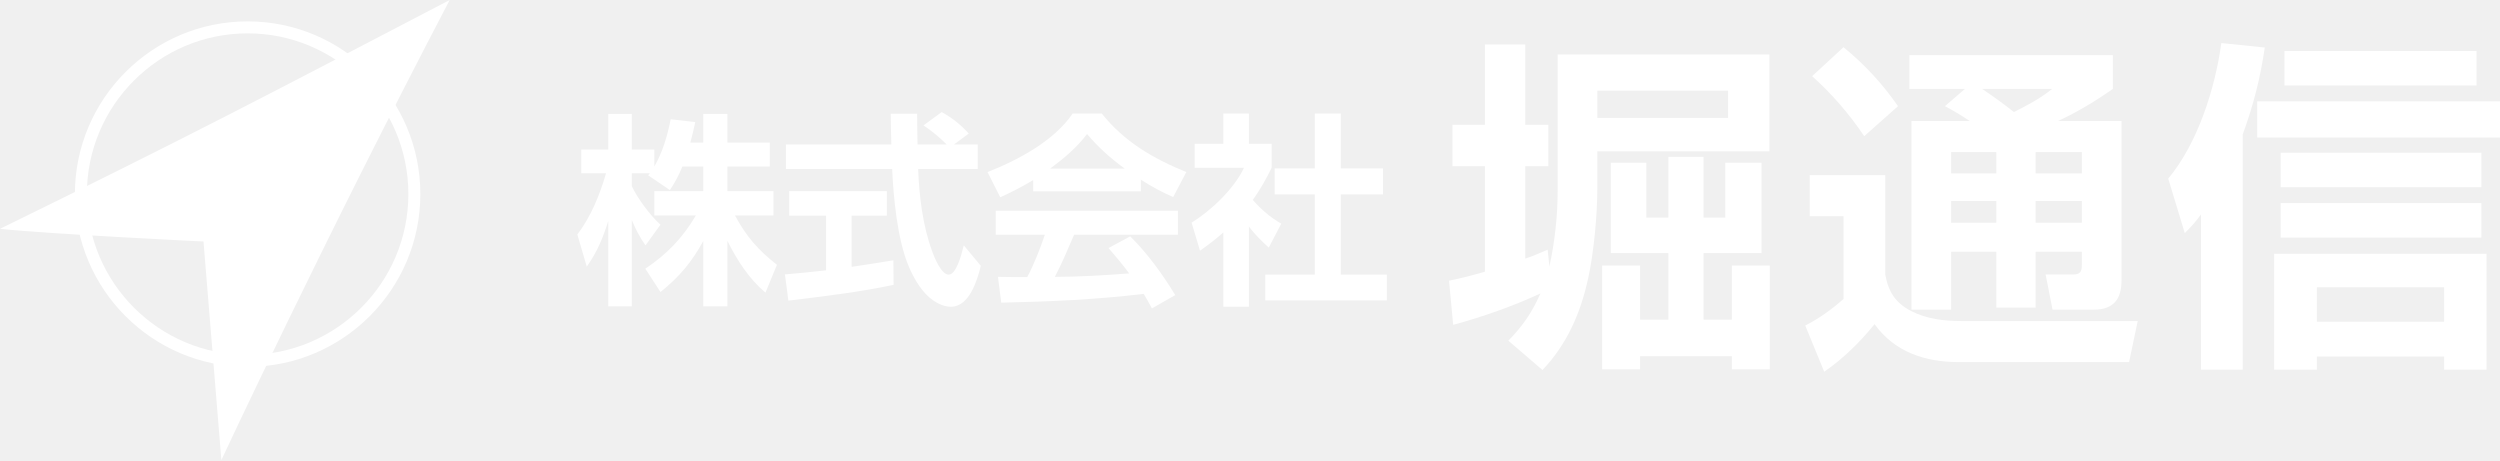
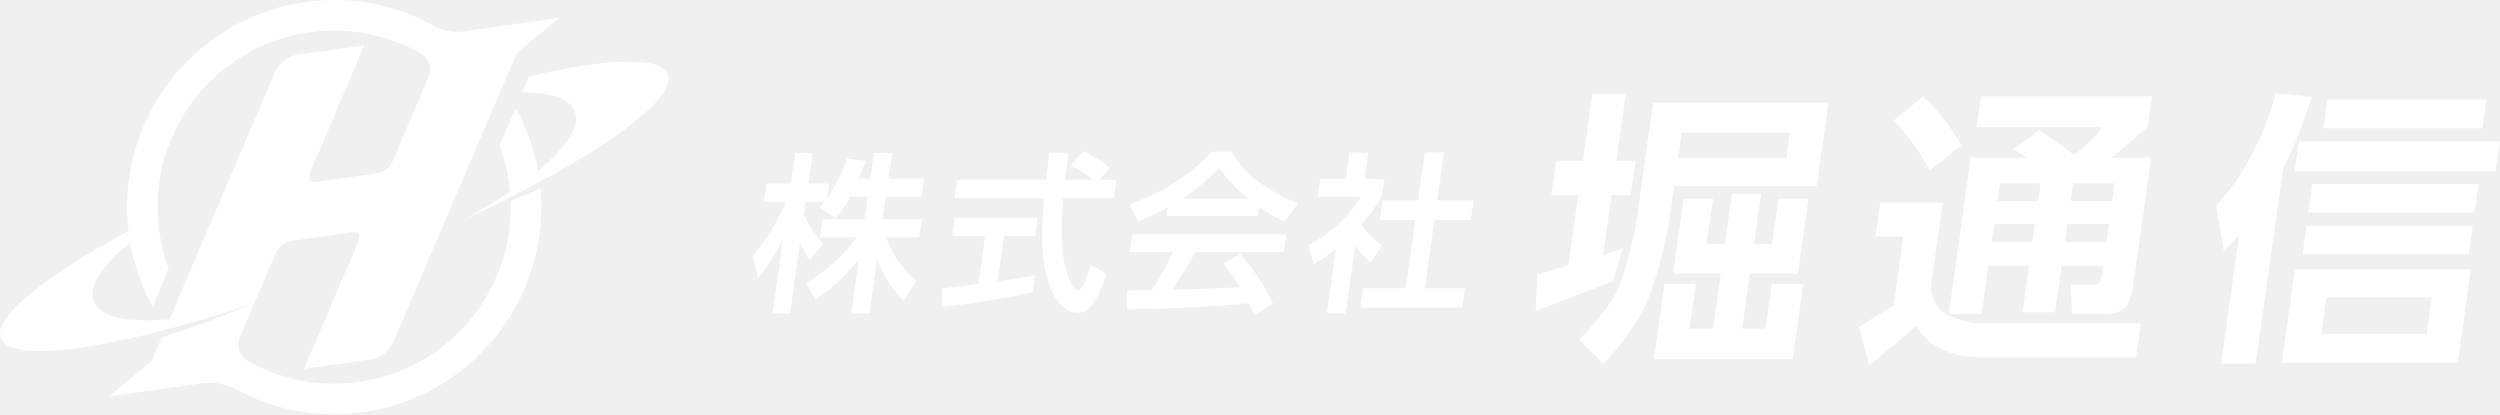
- <svg xmlns="http://www.w3.org/2000/svg" id="_レイヤー_2" viewBox="0 0 271.699 50">
+ <svg xmlns="http://www.w3.org/2000/svg" id="グループ_978" data-name="グループ 978" width="301.785" height="50" viewBox="0 0 301.785 50">
  <defs>
-     <style>.cls-1{fill:#fff;stroke-width:0px;}</style>
+     <clipPath id="clip-path">
+       <rect id="長方形_346" data-name="長方形 346" width="301.785" height="50" fill="none" />
+     </clipPath>
  </defs>
-   <g id="_レイヤー_1-2">
-     <path class="cls-1" d="M72.802,20.658l-2.358-1.602c.067-.067.111-.133.178-.222h-1.958v1.402c.645,1.356,2.002,3.18,3.115,4.182l-1.624,2.247c-.623-.868-1.091-1.78-1.491-2.759v9.388h-2.558v-9.277c-.601,1.891-1.18,3.315-2.336,4.962l-1.024-3.493c1.469-1.936,2.448-4.316,3.115-6.652h-2.692v-2.581h2.937v-3.871h2.558v3.871h2.447v1.847c.912-1.58,1.424-3.359,1.78-5.14l2.669.312c-.155.757-.333,1.49-.533,2.224h1.401v-3.114h2.626v3.114h4.605v2.604h-4.605v2.669h5.005v2.647h-4.182c1.223,2.27,2.513,3.76,4.56,5.362l-1.245,3.026c-1.803-1.513-3.093-3.537-4.138-5.629v7.119h-2.626v-7.096c-1.268,2.313-2.58,3.871-4.649,5.539l-1.647-2.536c2.336-1.558,4.072-3.359,5.495-5.785h-4.516v-2.647h5.317v-2.669h-2.269c-.4.979-.778,1.69-1.357,2.558" />
-     <path class="cls-1" d="M106.259,15.697v2.67h-6.474c.111,2.959.49,6.118,1.513,8.921.222.645,1.001,2.559,1.802,2.559s1.357-2.003,1.646-3.182l1.847,2.225c-.379,1.557-1.246,4.449-3.249,4.449-.867,0-1.735-.489-2.38-1.045-.979-.868-1.757-2.248-2.247-3.449-1.179-2.847-1.624-7.364-1.757-10.478h-11.547v-2.67h11.458c-.022-1.112-.067-2.224-.067-3.337h2.87c0,1.113.022,2.225.044,3.337h3.159c-.667-.689-1.712-1.557-2.514-2.068l1.981-1.447c1.134.623,2.091,1.379,2.936,2.336l-1.602,1.179h2.581ZM89.774,23.44h-4.005v-2.67h10.612v2.67h-3.826v5.561c1.512-.222,3.025-.467,4.538-.712l.022,2.669c-3.781.802-7.63,1.247-11.434,1.714l-.379-2.848c1.491-.133,2.981-.267,4.472-.445v-5.939Z" />
-     <path class="cls-1" d="M122.23,18.322c-1.579-1.157-2.825-2.269-4.093-3.76-1.068,1.446-2.559,2.692-4.005,3.76h8.098ZM108.815,32.893l-.356-2.803c1.068.023,2.136.023,3.182.023.734-1.379,1.423-3.137,1.913-4.605h-5.34v-2.603h19.8v2.603h-11.279c-.667,1.535-1.312,3.092-2.091,4.582,2.514,0,5.539-.177,8.075-.377-.712-.957-1.468-1.869-2.246-2.759l2.358-1.268c1.891,1.869,3.515,4.116,4.894,6.384l-2.536,1.447c-.289-.556-.578-1.046-.89-1.58-5.139.623-10.3.845-15.484.956M108.704,21.436l-1.38-2.736c3.293-1.29,7.231-3.381,9.255-6.363h3.159c2.448,3.071,5.584,4.894,9.189,6.363l-1.424,2.714c-1.291-.556-2.336-1.135-3.516-1.89v1.267h-11.701v-1.224c-1.179.712-2.336,1.313-3.582,1.869" />
-     <path class="cls-1" d="M145.72,12.338v5.963h4.583v2.825h-4.583v8.721h5.006v2.803h-13.215v-2.803h5.384v-8.721h-4.361v-2.825h4.361v-5.963h2.825ZM135.731,33.339h-2.781v-8.076c-.8.712-1.646,1.358-2.536,1.981l-.912-3.048c2.135-1.312,4.627-3.693,5.695-5.962h-5.362v-2.603h3.115v-3.293h2.781v3.293h2.47v2.603c-.601,1.223-1.246,2.38-2.047,3.493.934,1.067,1.868,1.869,3.092,2.58l-1.357,2.603c-.801-.734-1.513-1.424-2.158-2.291v8.72Z" />
-     <path class="cls-1" d="M185.142,17.049v6.597h2.361v-5.96h3.936v9.82h-6.297v7.235h3.074v-5.885h4.123v11.282h-4.123v-1.424h-9.971v1.424h-4.123v-11.282h4.123v5.885h3.074v-7.235h-6.26v-9.82h3.861v5.96h2.399v-6.597h3.823ZM173.597,12.814h14.206v-2.961h-14.206v2.961ZM169.287,20.61V5.917h23.014v10.532h-18.704v3.973c0,2.924-.374,7.047-1.012,9.895-.824,3.749-2.286,7.085-4.947,9.896l-3.711-3.186c1.537-1.574,2.587-3.074,3.486-5.135-2.886,1.349-6.409,2.586-9.483,3.411l-.45-4.798c1.312-.262,2.586-.6,3.899-.975v-11.469h-3.524v-4.498h3.524V4.83h4.385v8.733h2.511v4.498h-2.511v10.045c.824-.262,1.649-.637,2.436-.974l.188,1.836c.599-2.736.899-5.547.899-8.358" />
-     <path class="cls-1" d="M221.231,24.208h5.023v-2.362h-5.023v2.362ZM221.231,18.848h5.023v-2.324h-5.023v2.324ZM218.87,12.176c1.574-.787,2.773-1.424,4.16-2.511h-7.609c1.162.787,2.324,1.611,3.449,2.511M212.048,24.208h4.91v-2.362h-4.91v2.362ZM212.048,18.848h4.91v-2.324h-4.91v2.324ZM207.512,9.665v-3.673h22.115v3.673c-1.874,1.312-3.861,2.511-5.96,3.486h6.897v17.353c0,2.025-.9,3.149-2.999,3.149h-4.498l-.749-3.823h3.036c.749,0,.9-.375.9-1.012v-1.462h-5.023v6.072h-4.273v-6.072h-4.91v6.297h-4.31V13.151h6.334c-.975-.638-1.687-1.088-2.699-1.612l2.174-1.874h-6.035ZM206.276,11.539l-3.674,3.261c-1.611-2.399-3.523-4.61-5.66-6.522l3.411-3.149c2.362,1.95,4.198,3.936,5.923,6.41M204.889,19.035v10.795c.337,1.874,1.087,3.073,2.811,3.973,1.687.862,3.56,1.087,5.435,1.087h19.191l-.938,4.461h-18.516c-3.636,0-6.971-1.088-9.145-4.123-1.574,1.949-3.411,3.748-5.472,5.172l-2.062-5.023c1.499-.75,2.886-1.761,4.16-2.886v-8.996h-3.673v-4.46h8.209Z" />
-     <path class="cls-1" d="M251.796,34.965h13.831v-3.748h-13.831v3.748ZM269.15,9.29h-20.877v-3.748h20.877v3.748ZM269.676,25.82h-21.815v-3.748h21.815v3.748ZM269.676,20.347h-21.815v-3.749h21.815v3.749ZM270.237,40.175h-4.61v-1.424h-13.831v1.424h-4.647v-12.594h23.088v12.594ZM271.699,14.95h-26.387v-3.936h26.387v3.936ZM237.441,25.333l-1.799-5.923c3.223-3.86,5.097-9.82,5.772-14.73l4.722.487c-.487,3.336-1.237,6.26-2.398,9.446v25.562h-4.536v-16.867c-.637.862-1.012,1.275-1.761,2.025" />
-     <path class="cls-1" d="M26.911,3.626c-9.633,0-17.47,7.837-17.47,17.47s7.837,17.469,17.47,17.469,17.47-7.836,17.47-17.469S36.544,3.626,26.911,3.626M26.911,39.868c-10.351,0-18.772-8.421-18.772-18.772S16.56,2.324,26.911,2.324s18.772,8.421,18.772,18.772-8.421,18.772-18.772,18.772" />
-     <path class="cls-1" d="M48.872,0C28.581,10.579,20.972,14.6,0,24.869c5.239.557,22.243,1.393,22.115,1.374l1.943,23.757S35.076,26.354,48.872,0" />
+   <g id="グループ_978-2" data-name="グループ 978" clip-path="url(#clip-path)">
+     <path id="パス_627" data-name="パス 627" d="M582.249,119.374l.308-2.188h-4.319l.434-3.09h-2.189l-.434,3.09h-1.383c.292-.676.555-1.331.8-2l.035-.093-2.249-.33-.023.06a19.576,19.576,0,0,1-2.414,4.778l.252-1.8h-2.5l.521-3.7h-2.108l-.52,3.7h-2.948l-.307,2.188h2.632a23.511,23.511,0,0,1-3.932,6.435l-.027.031.624,2.781.105-.127a23.274,23.274,0,0,0,2.92-4.673l-1.271,9.041h2.107l1.2-8.56a10.9,10.9,0,0,0,1.088,2.039l.061.083,1.658-1.973-.044-.052a14.224,14.224,0,0,1-2.3-3.417l.226-1.608h2.259c-.144.175-.288.331-.439.5l-.2.218,1.961,1.239.06.039.045-.056a14.971,14.971,0,0,0,1.7-2.549h2.09l-.38,2.7h-5.055l-.31,2.209h4.418a20,20,0,0,1-6.055,5.457l-.067.041,1.149,2.028.073-.051a22.192,22.192,0,0,0,5.172-4.867l-.925,6.58h2.189l.926-6.585a13.365,13.365,0,0,0,3.156,5.005l.072.075,1.47-2.4-.049-.045a12.627,12.627,0,0,1-3.58-5.242h4.024l.31-2.209h-4.728l.38-2.7Z" transform="translate(-470.985 -95.638)" fill="#fff" />
+     <path id="パス_628" data-name="パス 628" d="M703.974,164.738h3.992l-.813,5.782c-.483.06-.963.125-1.444.189-.954.128-1.939.261-2.911.355l-.075.007.059,2.252.088-.011c4.062-.494,7.58-1.063,10.752-1.741l.055-.012.294-2.092-.111.021c-1.308.251-2.708.487-4.4.741l.772-5.492H714l.307-2.188H704.281Z" transform="translate(-589.041 -136.254)" fill="#fff" />
+     <path id="パス_629" data-name="パス 629" d="M731.021,114.751l-.067-.054a16.938,16.938,0,0,0-3.038-1.954l-.054-.027-1.563,1.718.091.049a15.53,15.53,0,0,1,2.605,1.69h-3.389c.129-1.054.279-2.125.425-3.162l.013-.092H723.71l-.009.071c-.065.536-.126,1.073-.186,1.61s-.118,1.048-.181,1.573H712.59l-.311,2.209H723.09c-.3,3.071-.544,7.484.727,10.754.366.938,1.425,3.121,3.349,3.121s2.956-3.231,3.394-4.611l.028-.09-1.881-1.155-.027.105a11.364,11.364,0,0,1-.635,1.912c-.312.712-.539,1.1-.845,1.1-.514,0-.909-.916-1.083-1.321-1.127-2.742-.988-6.674-.734-9.814h6.136l.311-2.209h-2.12Z" transform="translate(-597.051 -94.481)" fill="#fff" />
+     <path id="パス_630" data-name="パス 630" d="M841.352,176.967h5.226a35.92,35.92,0,0,1-2.573,4.608c-.95.019-1.934.019-2.886.019h-.081l.009,2.291h.082c2.563-.047,4.789-.114,6.807-.2,3.017-.142,5.494-.316,7.786-.548a13.023,13.023,0,0,1,.617,1.317l.036.084,2.28-1.31-.03-.067a23.448,23.448,0,0,0-3.913-5.914l-.043-.049-2.032,1.145.064.075a20.092,20.092,0,0,1,1.927,2.8c-2.705.136-5.429.236-8.1.3.916-1.4,1.765-2.857,2.588-4.271l.158-.271h10.688l.3-2.146h-18.6Z" transform="translate(-704.98 -146.539)" fill="#fff" />
+     <path id="パス_631" data-name="パス 631" d="M858.774,116.95a10.62,10.62,0,0,1-3.4-3.7l-.023-.045h-2.442l-.024.03a18.176,18.176,0,0,1-4.416,3.727,26.3,26.3,0,0,1-5.3,2.55l-.086.029,1,2.116.071-.029a28.5,28.5,0,0,0,3.492-1.683l-.145,1.034h11.031l.156-1.106a29.271,29.271,0,0,0,2.94,1.752l.06.032,1.705-2.184-.1-.04a22.637,22.637,0,0,1-4.525-2.487m-9.385,1.928a26.752,26.752,0,0,0,4.485-3.683,19.658,19.658,0,0,0,3.487,3.683Z" transform="translate(-706.696 -94.896)" fill="#fff" />
+     <path id="パス_632" data-name="パス 632" d="M983.72,126.974l.071.064,1.346-2.085-.055-.046a12.244,12.244,0,0,1-2.459-2.451,21.15,21.15,0,0,0,2.518-3.421l.306-2.128h-2.4l.449-3.193h-2.271l-.449,3.193h-3.091l-.3,2.167h5.236a16.167,16.167,0,0,1-6.308,5.825l-.057.031.653,2.248.089-.051a18.02,18.02,0,0,0,2.6-1.781l-1.094,7.788h2.271l1.147-8.16a12.757,12.757,0,0,0,1.8,2" transform="translate(-818.323 -95.319)" fill="#fff" />
+     <path id="パス_633" data-name="パス 633" d="M1028.348,121.858l.33-2.351h-4.38l.814-5.792H1022.8l-.814,5.792h-4.278l-.33,2.351h4.278l-1.159,8.25h-5.159l-.331,2.352h12.321l.33-2.352h-4.851l1.159-8.25Z" transform="translate(-850.805 -95.318)" fill="#fff" />
+     <path id="パス_634" data-name="パス 634" d="M1397.9,164.721a3.853,3.853,0,0,1-2.072-3.655l1.4-9.931h-7.551l-.577,4.1h3.379l-1.163,8.276-4.2,2.655,1.247,4.621,5.7-4.759c1.607,2.793,4.535,3.793,7.88,3.793h18.621l.577-4.1h-18.379a9.99,9.99,0,0,1-4.859-1" transform="translate(-1162.71 -126.685)" fill="#fff" />
+     <path id="パス_635" data-name="パス 635" d="M1421.193,77.955a23.161,23.161,0,0,0-4.62-5.9l-3.545,2.9a26.142,26.142,0,0,1,4.364,6Z" transform="translate(-1184.437 -60.401)" fill="#fff" />
+     <path id="パス_636" data-name="パス 636" d="M1478.669,71.837h-20.648l-.523,3.723h15.144a14.57,14.57,0,0,1-3.4,3.366c-1.551-1.22-4.215-3.019-4.215-3.019l-3.078,2.333a18.483,18.483,0,0,1,1.61,1.012h-6.772l-2.65,18.861h3.965l.814-5.792h4.907l-.785,5.586h3.931l.785-5.586h5.011l-.189,1.345c-.082.586-.269.931-.959.931h-2.793l.195,3.517h4.138c1.931,0,2.9-1.034,3.166-2.9l2.244-15.965h-4.781c1.458-1.164,2.788-2.295,4.362-3.692Zm-14.441,17.587h-4.907l.305-2.172h4.907Zm.693-4.931h-4.907l.3-2.138h4.907Zm8.249,4.931h-5.011l.305-2.172h5.011Zm.693-4.931h-5.011l.3-2.138h5.011Z" transform="translate(-1218.893 -60.216)" fill="#fff" />
+     <path id="パス_637" data-name="パス 637" d="M1753.326,74.4H1734.12l-.485,3.448h19.206Z" transform="translate(-1453.178 -62.366)" fill="#fff" />
+     <path id="パス_638" data-name="パス 638" d="M1718.077,171.849h20.069l.485-3.448h-20.069Z" transform="translate(-1440.136 -141.158)" fill="#fff" />
+     <path id="パス_639" data-name="パス 639" d="M1712.781,105.52l-.509,3.621h24.275l.509-3.621Z" transform="translate(-1435.271 -88.45)" fill="#fff" />
+     <path id="パス_640" data-name="パス 640" d="M1722.45,140.728h20.069l.485-3.449h-20.069Z" transform="translate(-1443.802 -115.071)" fill="#fff" />
+     <path id="パス_641" data-name="パス 641" d="M1665.211,69.948l-4.281-.448c-1.256,4.517-3.75,10-7.215,13.551l.89,5.448a17.262,17.262,0,0,0,1.882-1.863l-2.181,15.517h4.172l3.305-23.516a47.806,47.806,0,0,0,3.428-8.689" transform="translate(-1386.187 -58.257)" fill="#fff" />
+     <path id="パス_642" data-name="パス 642" d="M1702.651,212.389h21.24l1.581-11.249h-21.24Zm5.386-7.9h12.724l-.622,4.424h-12.724Z" transform="translate(-1427.206 -168.601)" fill="#fff" />
+     <path id="パス_643" data-name="パス 643" d="M1185.229,90.051a41.52,41.52,0,0,1-2.291,8.864s-.834,2.337-4.762,6.239c.7.688,3,2.931,3,2.931,3.021-3.475,4.588-5.655,5.831-9.1a50.816,50.816,0,0,0,2.21-9.1l.459-3.264h17.206l1.417-10.08h-21.172Zm5.356-9.9h13.069l-.438,3.114h-13.069Z" transform="translate(-987.578 -64.153)" fill="#fff" />
+     <path id="パス_644" data-name="パス 644" d="M1251.5,154.284l1.27-9.034h-3.62l-.771,5.483H1246.2l.853-6.069h-3.517l-.853,6.069h-2.207l.771-5.483H1237.7l-1.27,9.034h5.758l-.935,6.655h-2.828l.761-5.414h-3.793l-1.276,9.081h16.758l1.276-9.081h-3.793l-.761,5.414h-2.828l.935-6.655Z" transform="translate(-1034.466 -121.261)" fill="#fff" />
+     <path id="パス_645" data-name="パス 645" d="M1156.362,89.009l-2.341.705,1.011-7.192h2.31l.582-4.138h-2.311l1.129-8.034h-4.034l-1.129,8.034h-3.241l-.582,4.138H1151l-1.189,8.461-3.745,1.129-.206,4.414,9.369-3.625Z" transform="translate(-960.487 -58.97)" fill="#fff" />
+     <path id="パス_646" data-name="パス 646" d="M11.321,180.815c-.7-1.769,1-4.319,4.388-7.152q-.118-.682-.2-1.375c-10.2,5.528-16.39,10.5-15.411,12.97,1.249,3.154,13.775,1.29,30.071-4.057-10.066,2.555-17.673,2.59-18.85-.385" transform="translate(0 -144.416)" fill="#fff" />
+     <path id="パス_647" data-name="パス 647" d="M133.585,22.711c-1.268.585-2.484,1.12-3.6,1.594a21.887,21.887,0,0,1-.089,2.869,21.305,21.305,0,0,1-31.79,16.319,2.275,2.275,0,0,1-.783-2.842l4.247-9.95a2.459,2.459,0,0,1,1.886-1.61l7.407-1.049c.781-.111,1.078.33.667,1.292l-6.484,15.192,7.574-1.073a3.65,3.65,0,0,0,3.281-2.306L127.26,14.532h0L129,10.463h0l1.7-3.99,5.143-4.33-11.18,1.584a5.5,5.5,0,0,1-4.048-.675A24.629,24.629,0,0,0,110.722.079a25.007,25.007,0,0,0-26.949,26.95,24.592,24.592,0,0,0,3.011,9.951l1.936-4.536a21.3,21.3,0,0,1,30.606-25.9,2.278,2.278,0,0,1,.735,2.806L115.814,19.3a2.424,2.424,0,0,1-1.885,1.609l-7.407,1.049c-.782.111-1.078-.33-.667-1.293l6.483-15.191-7.574,1.073a3.684,3.684,0,0,0-3.283,2.312L88.816,38.533a62.45,62.45,0,0,0,9.706-1.749s-4.814,2.067-10.642,3.942l-1.2,2.8-5.143,4.33,11.18-1.584a7.015,7.015,0,0,1,4.048.674,24.5,24.5,0,0,0,9.9,2.973,25.006,25.006,0,0,0,26.947-26.948c-.007-.087-.02-.173-.028-.26" transform="translate(-68.351 0.001)" fill="#fff" />
+     <path id="パス_648" data-name="パス 648" d="M370.269,47.489h0c-.877-2.215-7.33-1.947-16.733.257l-.821,1.923c3.438.011,5.73.74,6.333,2.262,1.178,2.975-4.391,8.156-13.478,13.185,15.54-7.258,25.947-14.473,24.7-17.628" transform="translate(-289.667 -38.52)" fill="#fff" />
+     <path id="パス_649" data-name="パス 649" d="M374.772,80.475l-1.936,4.536a21.182,21.182,0,0,1,1.236,5.587c1.266-.863,2.4-1.712,3.395-2.539a24.755,24.755,0,0,0-2.7-7.584" transform="translate(-312.521 -67.456)" fill="#fff" />
  </g>
</svg>
